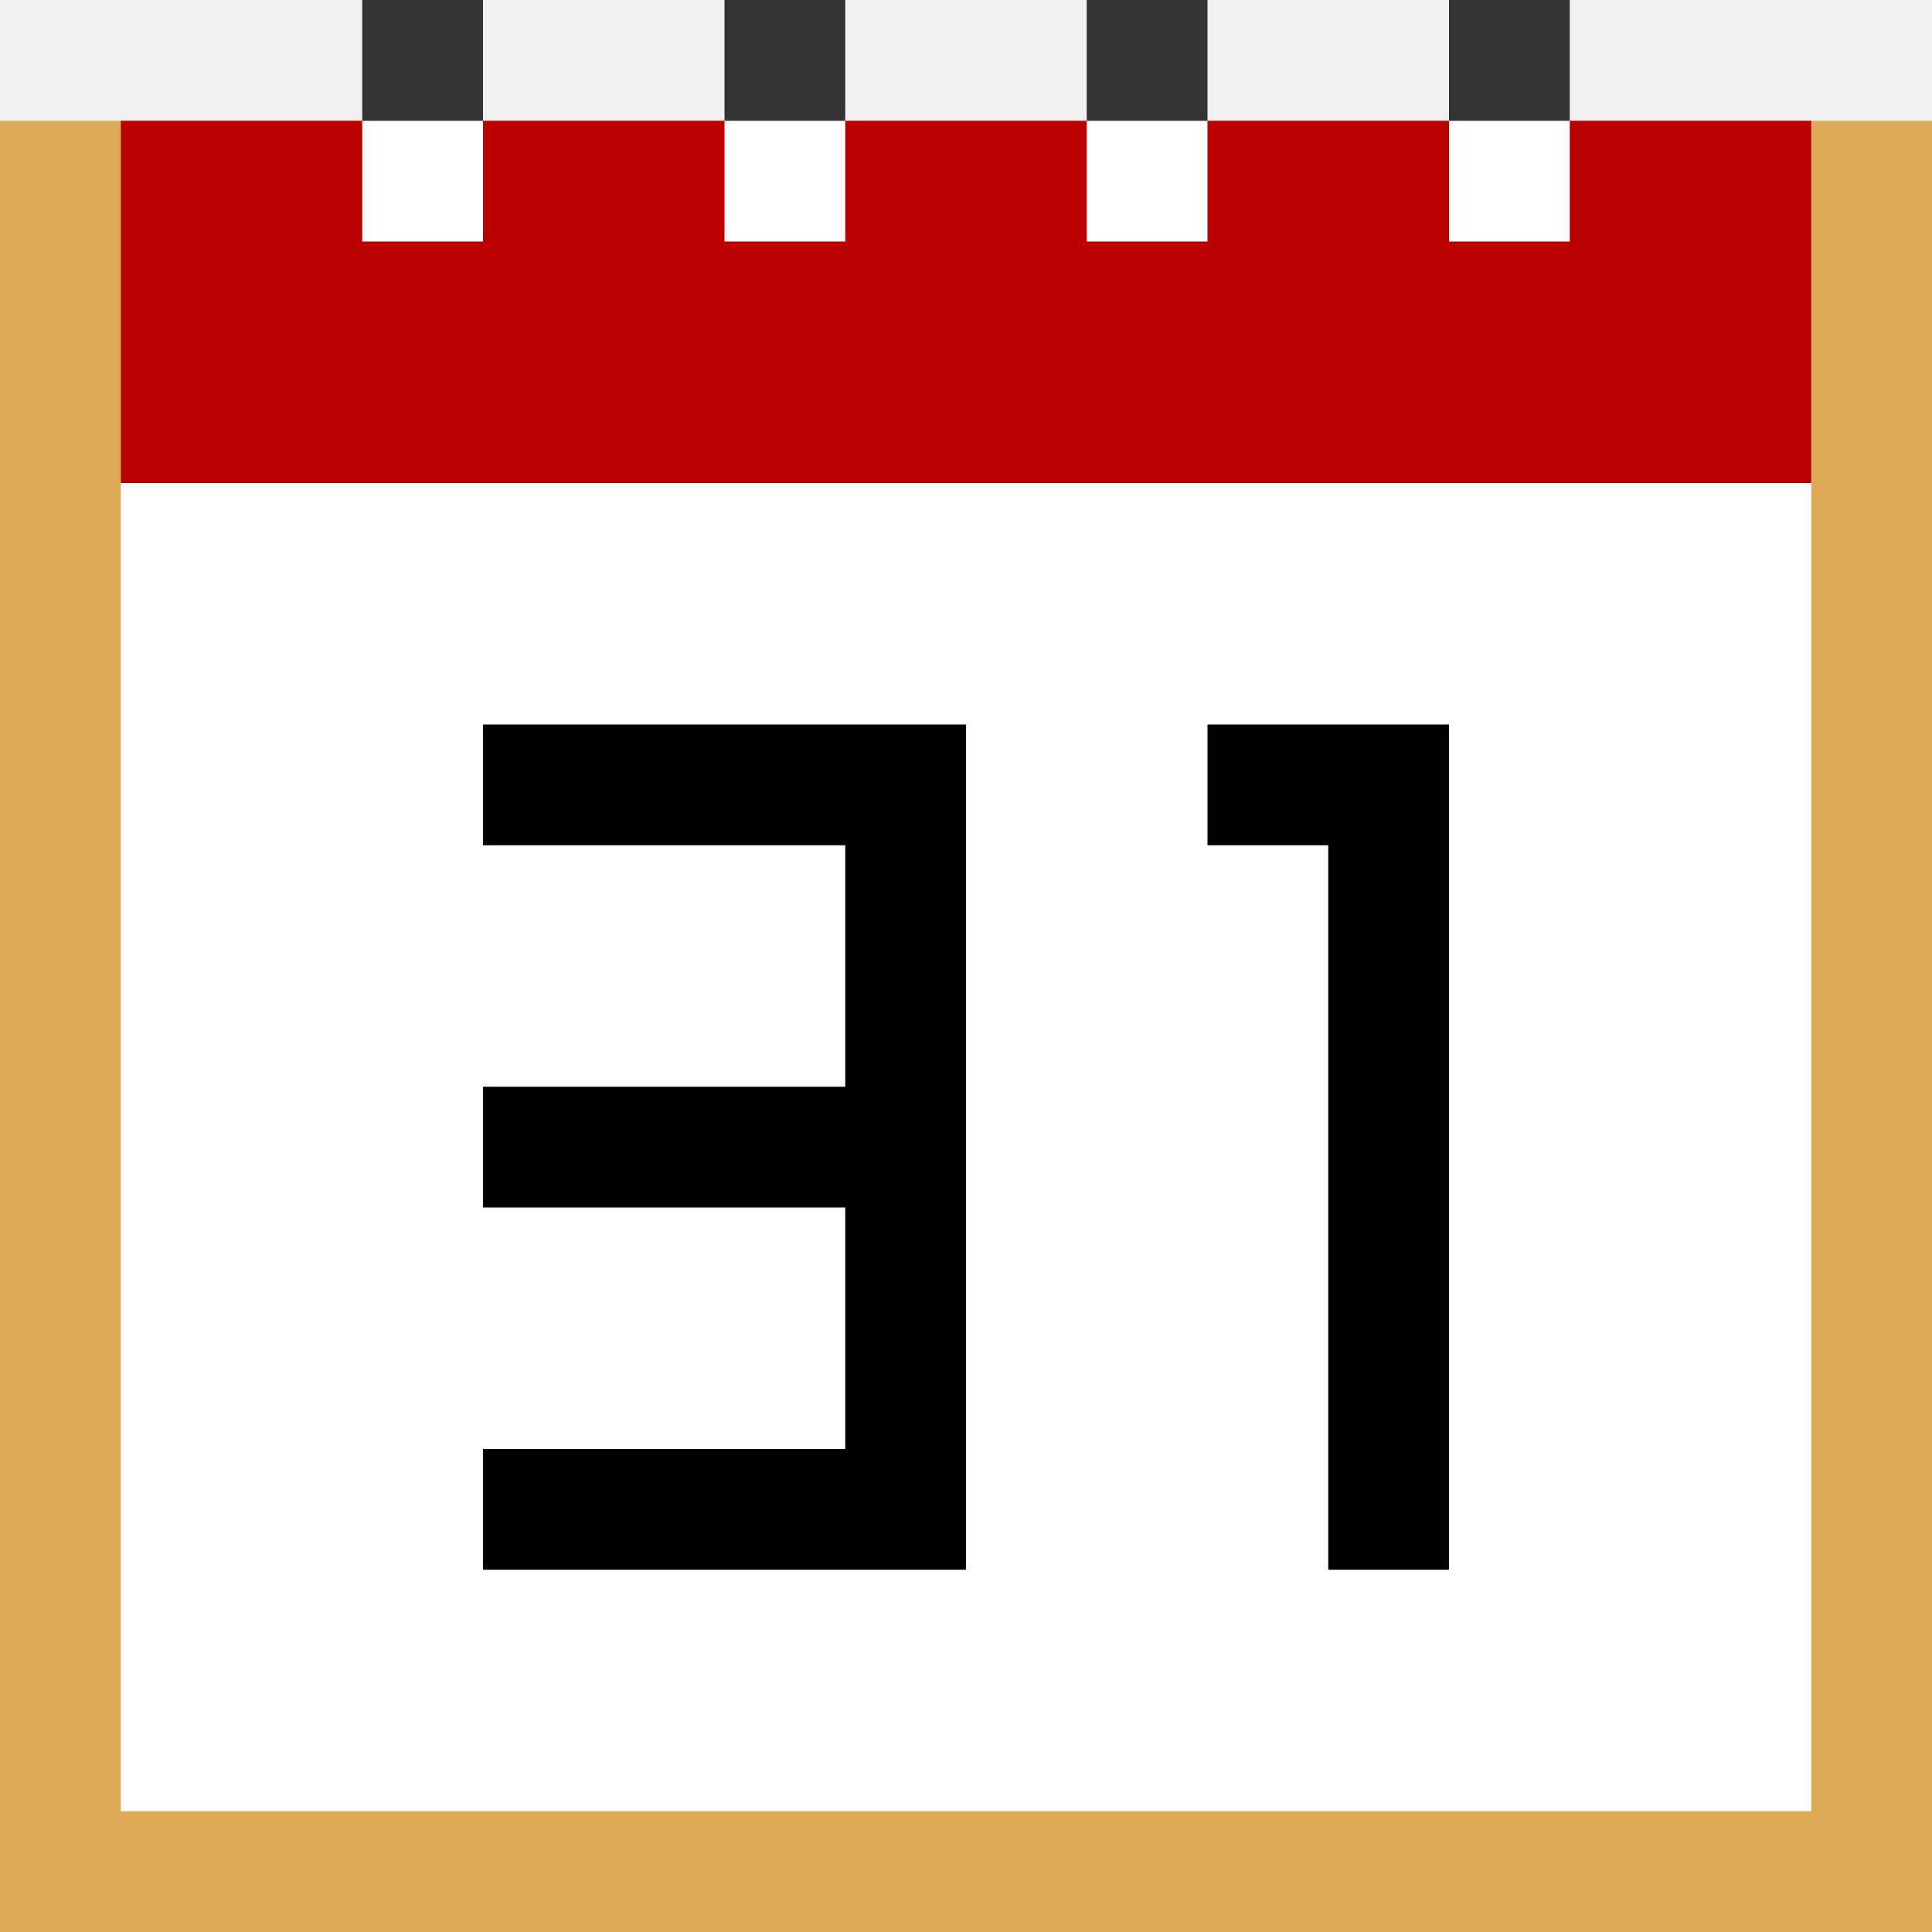
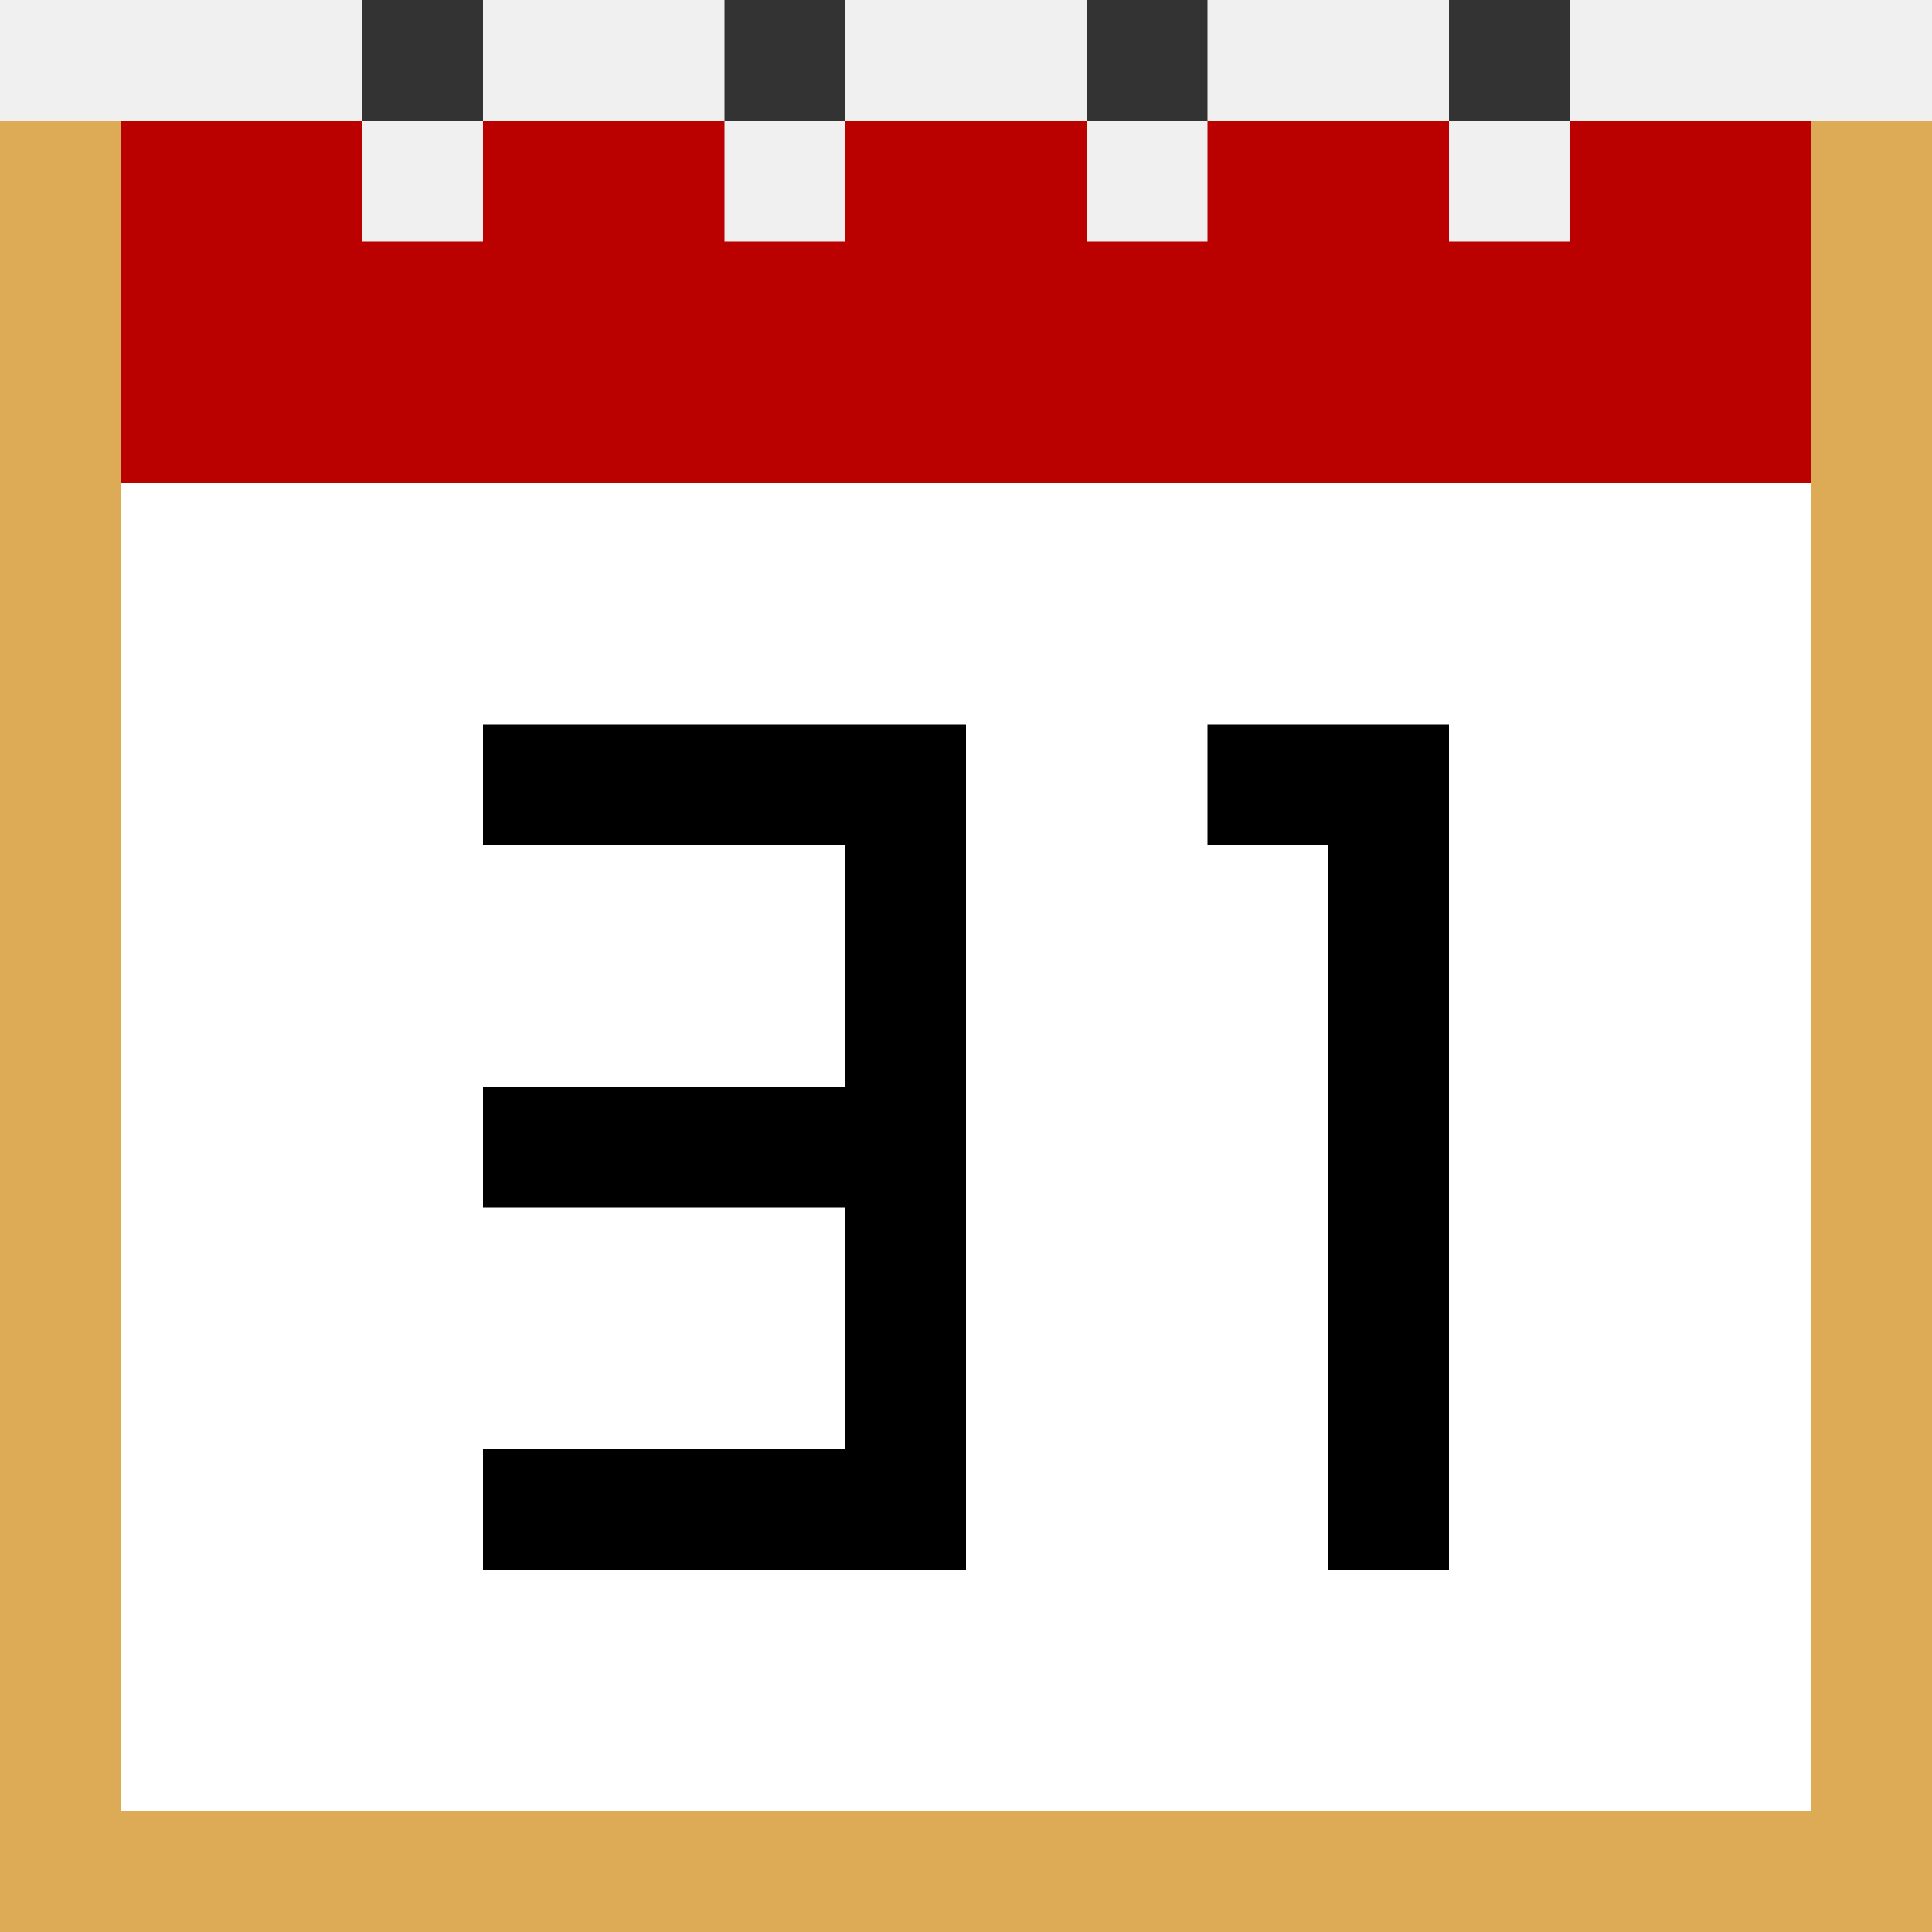
- <svg xmlns="http://www.w3.org/2000/svg" version="1.1" width="16" height="16">
-   <path fill-rule="evenodd" fill="#da5" d="m 0,0 m 0,1 l 16,0 l 0,15 l -16,0 l 0,-15" />
-   <path fill-rule="evenodd" fill="#fff" d="m 1,0 m 0,1 l 14,0 l 0,14 l -14,0 l 0,-14" />
-   <path fill-rule="evenodd" fill="#b00" d="m 1,0 m 0,1 l 2,0 l 0,1 l 1,0 l 0,-1 l 2,0 l 0,1 l 1,0 l 0,-1 l 2,0 l 0,1 l 1,0 l 0,-1 l 2,0 l 0,1 l 1,0 l 0,-1 l 2,0 l 0,3 l -14,0 l 0,-3" />
-   <path fill-rule="evenodd" fill="#333" d="m 3,0 m 0,0 l 1,0 l 0,1 l -1,0 l 0,-1 m 3,0 m 0,0 l 1,0 l 0,1 l -1,0 l 0,-1 m 3,0 m 0,0 l 1,0 l 0,1 l -1,0 l 0,-1 m 3,0 m 0,0 l 1,0 l 0,1 l -1,0 l 0,-1" />
-   <path fill-rule="evenodd" fill="#000" d="m 4,0 m 0,6 l 4,0 l 0,7 l -4,0 l 0,-1 l 3,0 l 0,-2 l -3,0 l 0,-1 l 3,0 l 0,-2 l -3,0 l 0,-1 m 6,0 m 0,0 l 2,0 l 0,7 l -1,0 l 0,-6 l -1,0 l 0,-1" />
+ <svg xmlns="http://www.w3.org/2000/svg" version="1.1">
+   <path fill="#da5" d="m 0,1 h 1 v 14 h 14 v -14 h 1 v 15 h -16 v -15" />
+   <path fill="#333" d="m 3,0 h 1 v 1 h -1 v -1 m 3,0 h 1 v 1 h -1 v -1 m 3,0 h 1 v 1 h -1 v -1 m 3,0 h 1 v 1 h -1 v -1" />
+   <path fill="#b00" d="m 1,1 h 2 v 1 h 1 v -1 h 2 v 1 h 1 v -1 h 2 v 1 h 1 v -1 h 2 v 1 h 1 v -1 h 2 v 3 h -14 v -3" />
+   <path fill="#fff" d="m 1,4 h 14 v 11 h -14 v -11" />
+   <path fill="#000" d="m 4,6 h 4 v 7 h -4 v -1 h 3 v -2 h -3 v -1 h 3 v -2 h -3 v -1 m 6,0 h 2 v 7 h -1 v -6 h -1 v -1" />
</svg>
